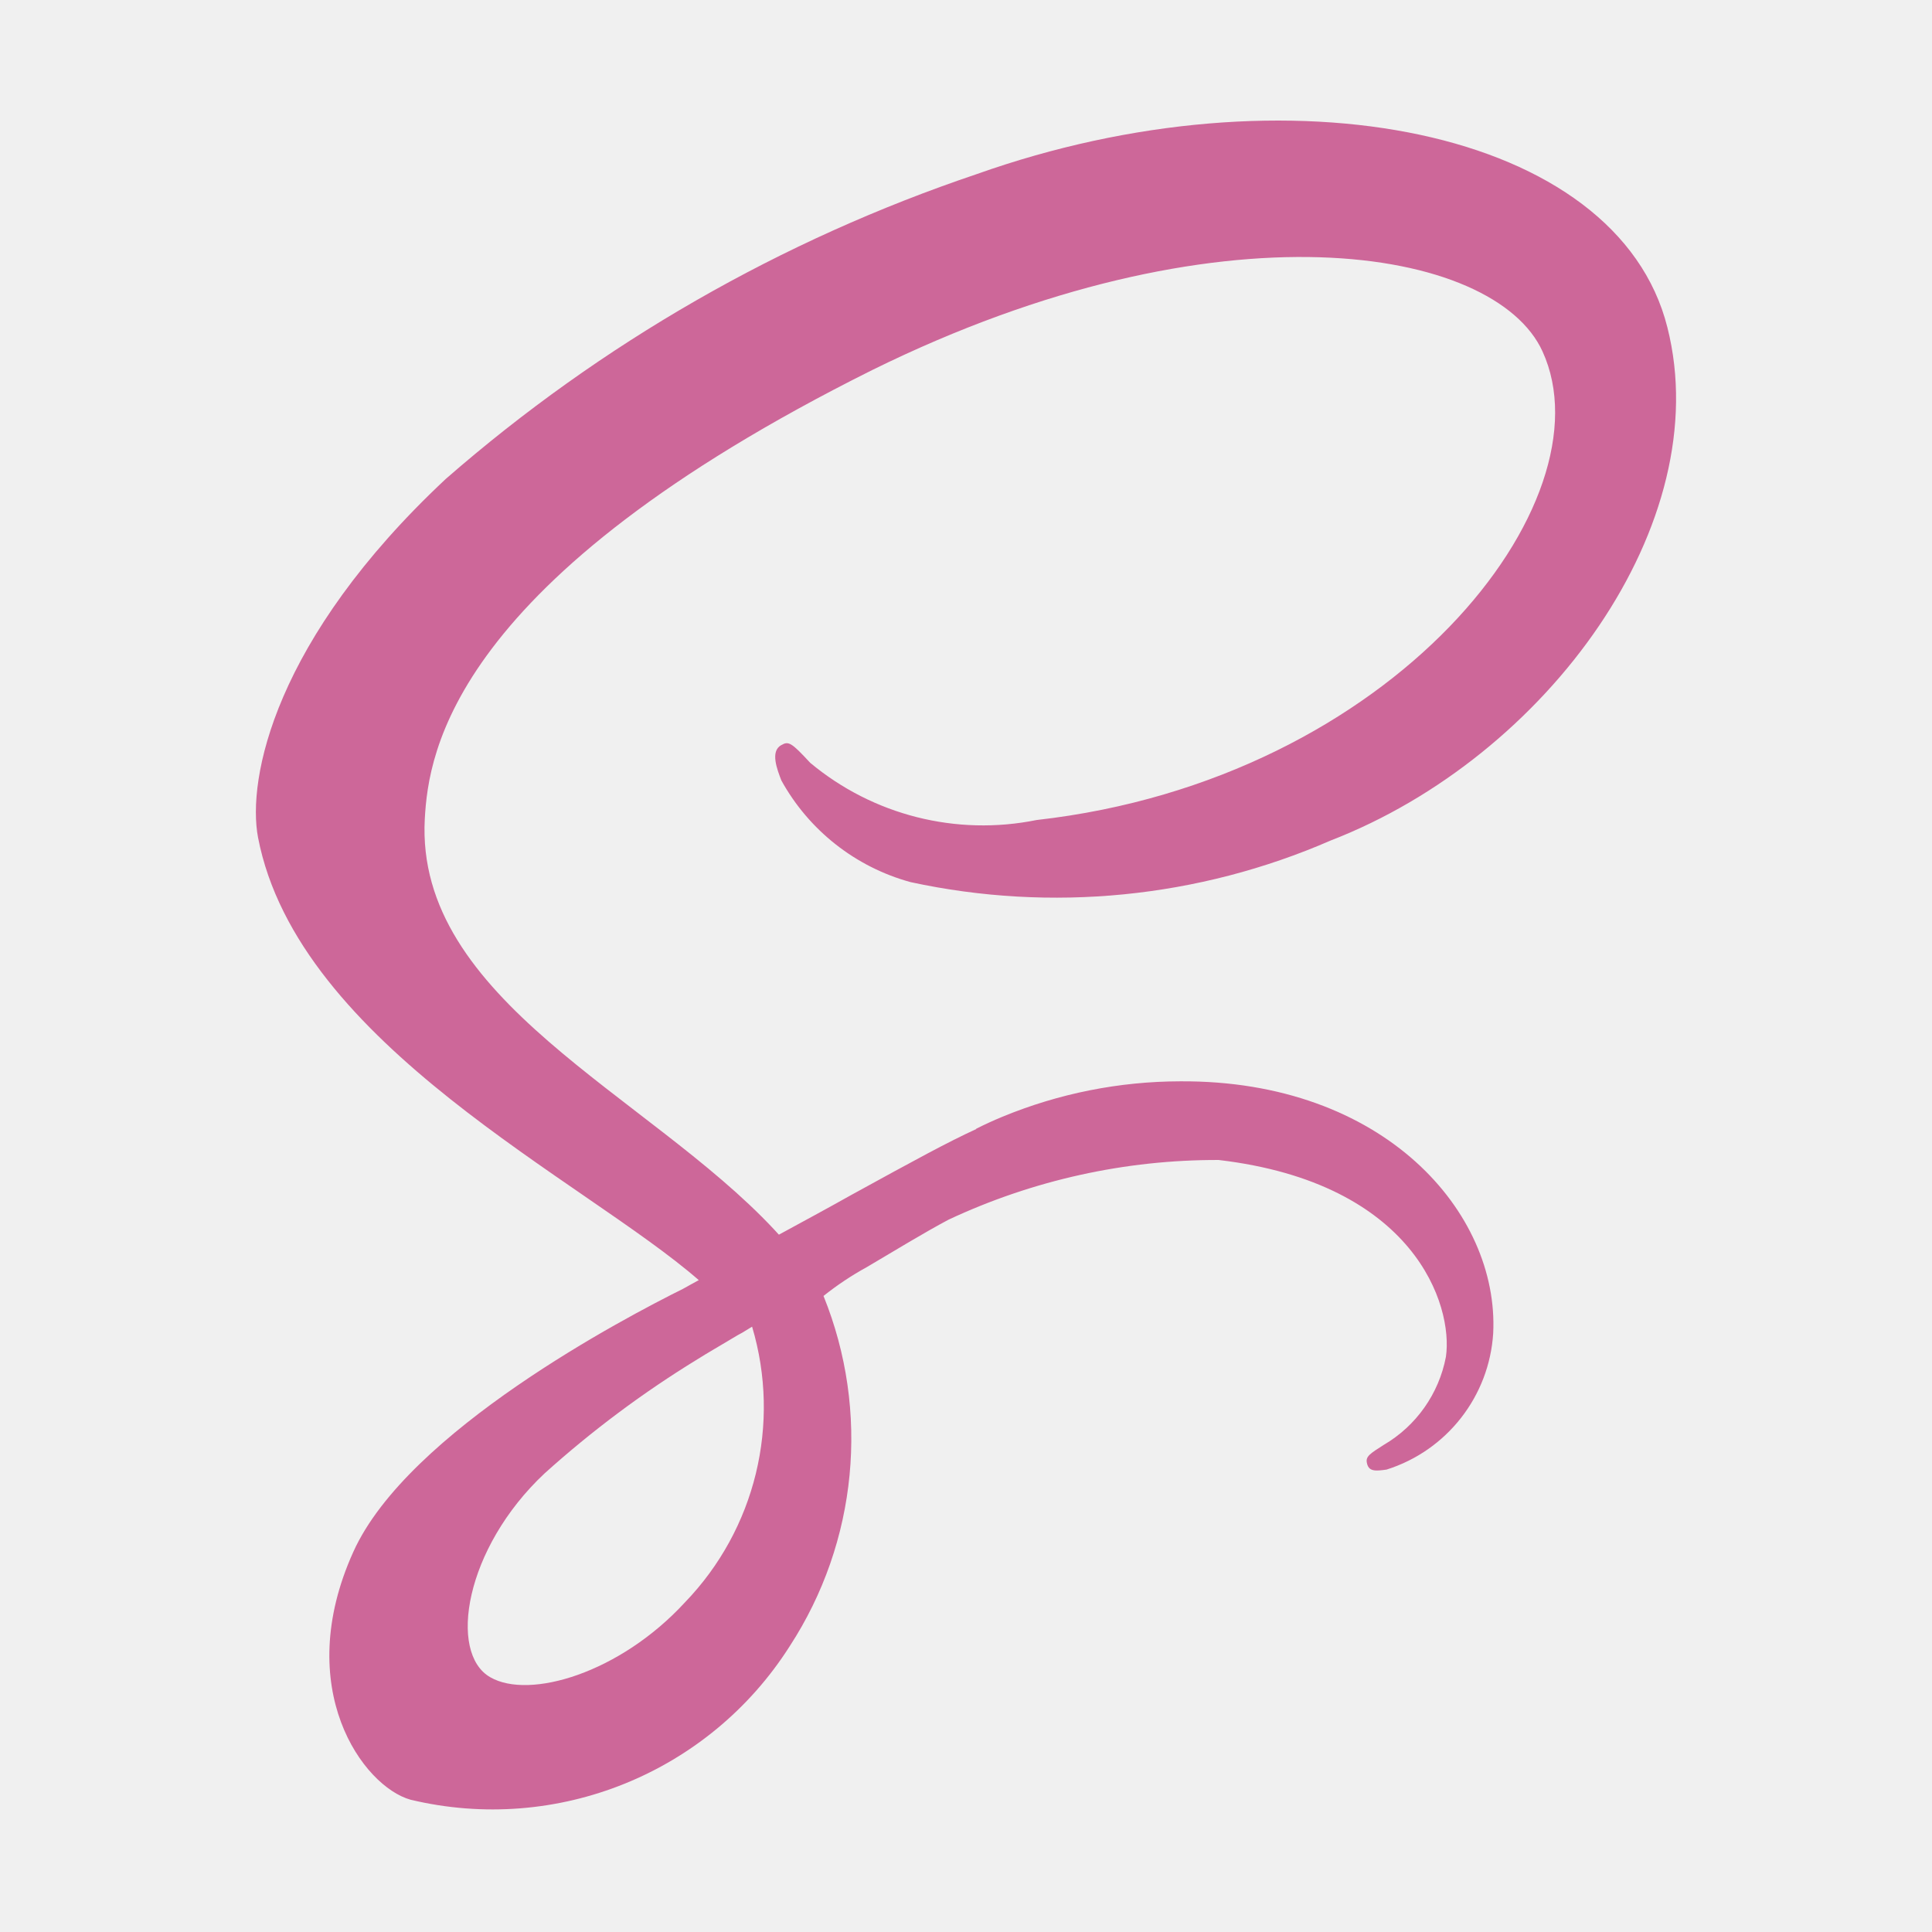
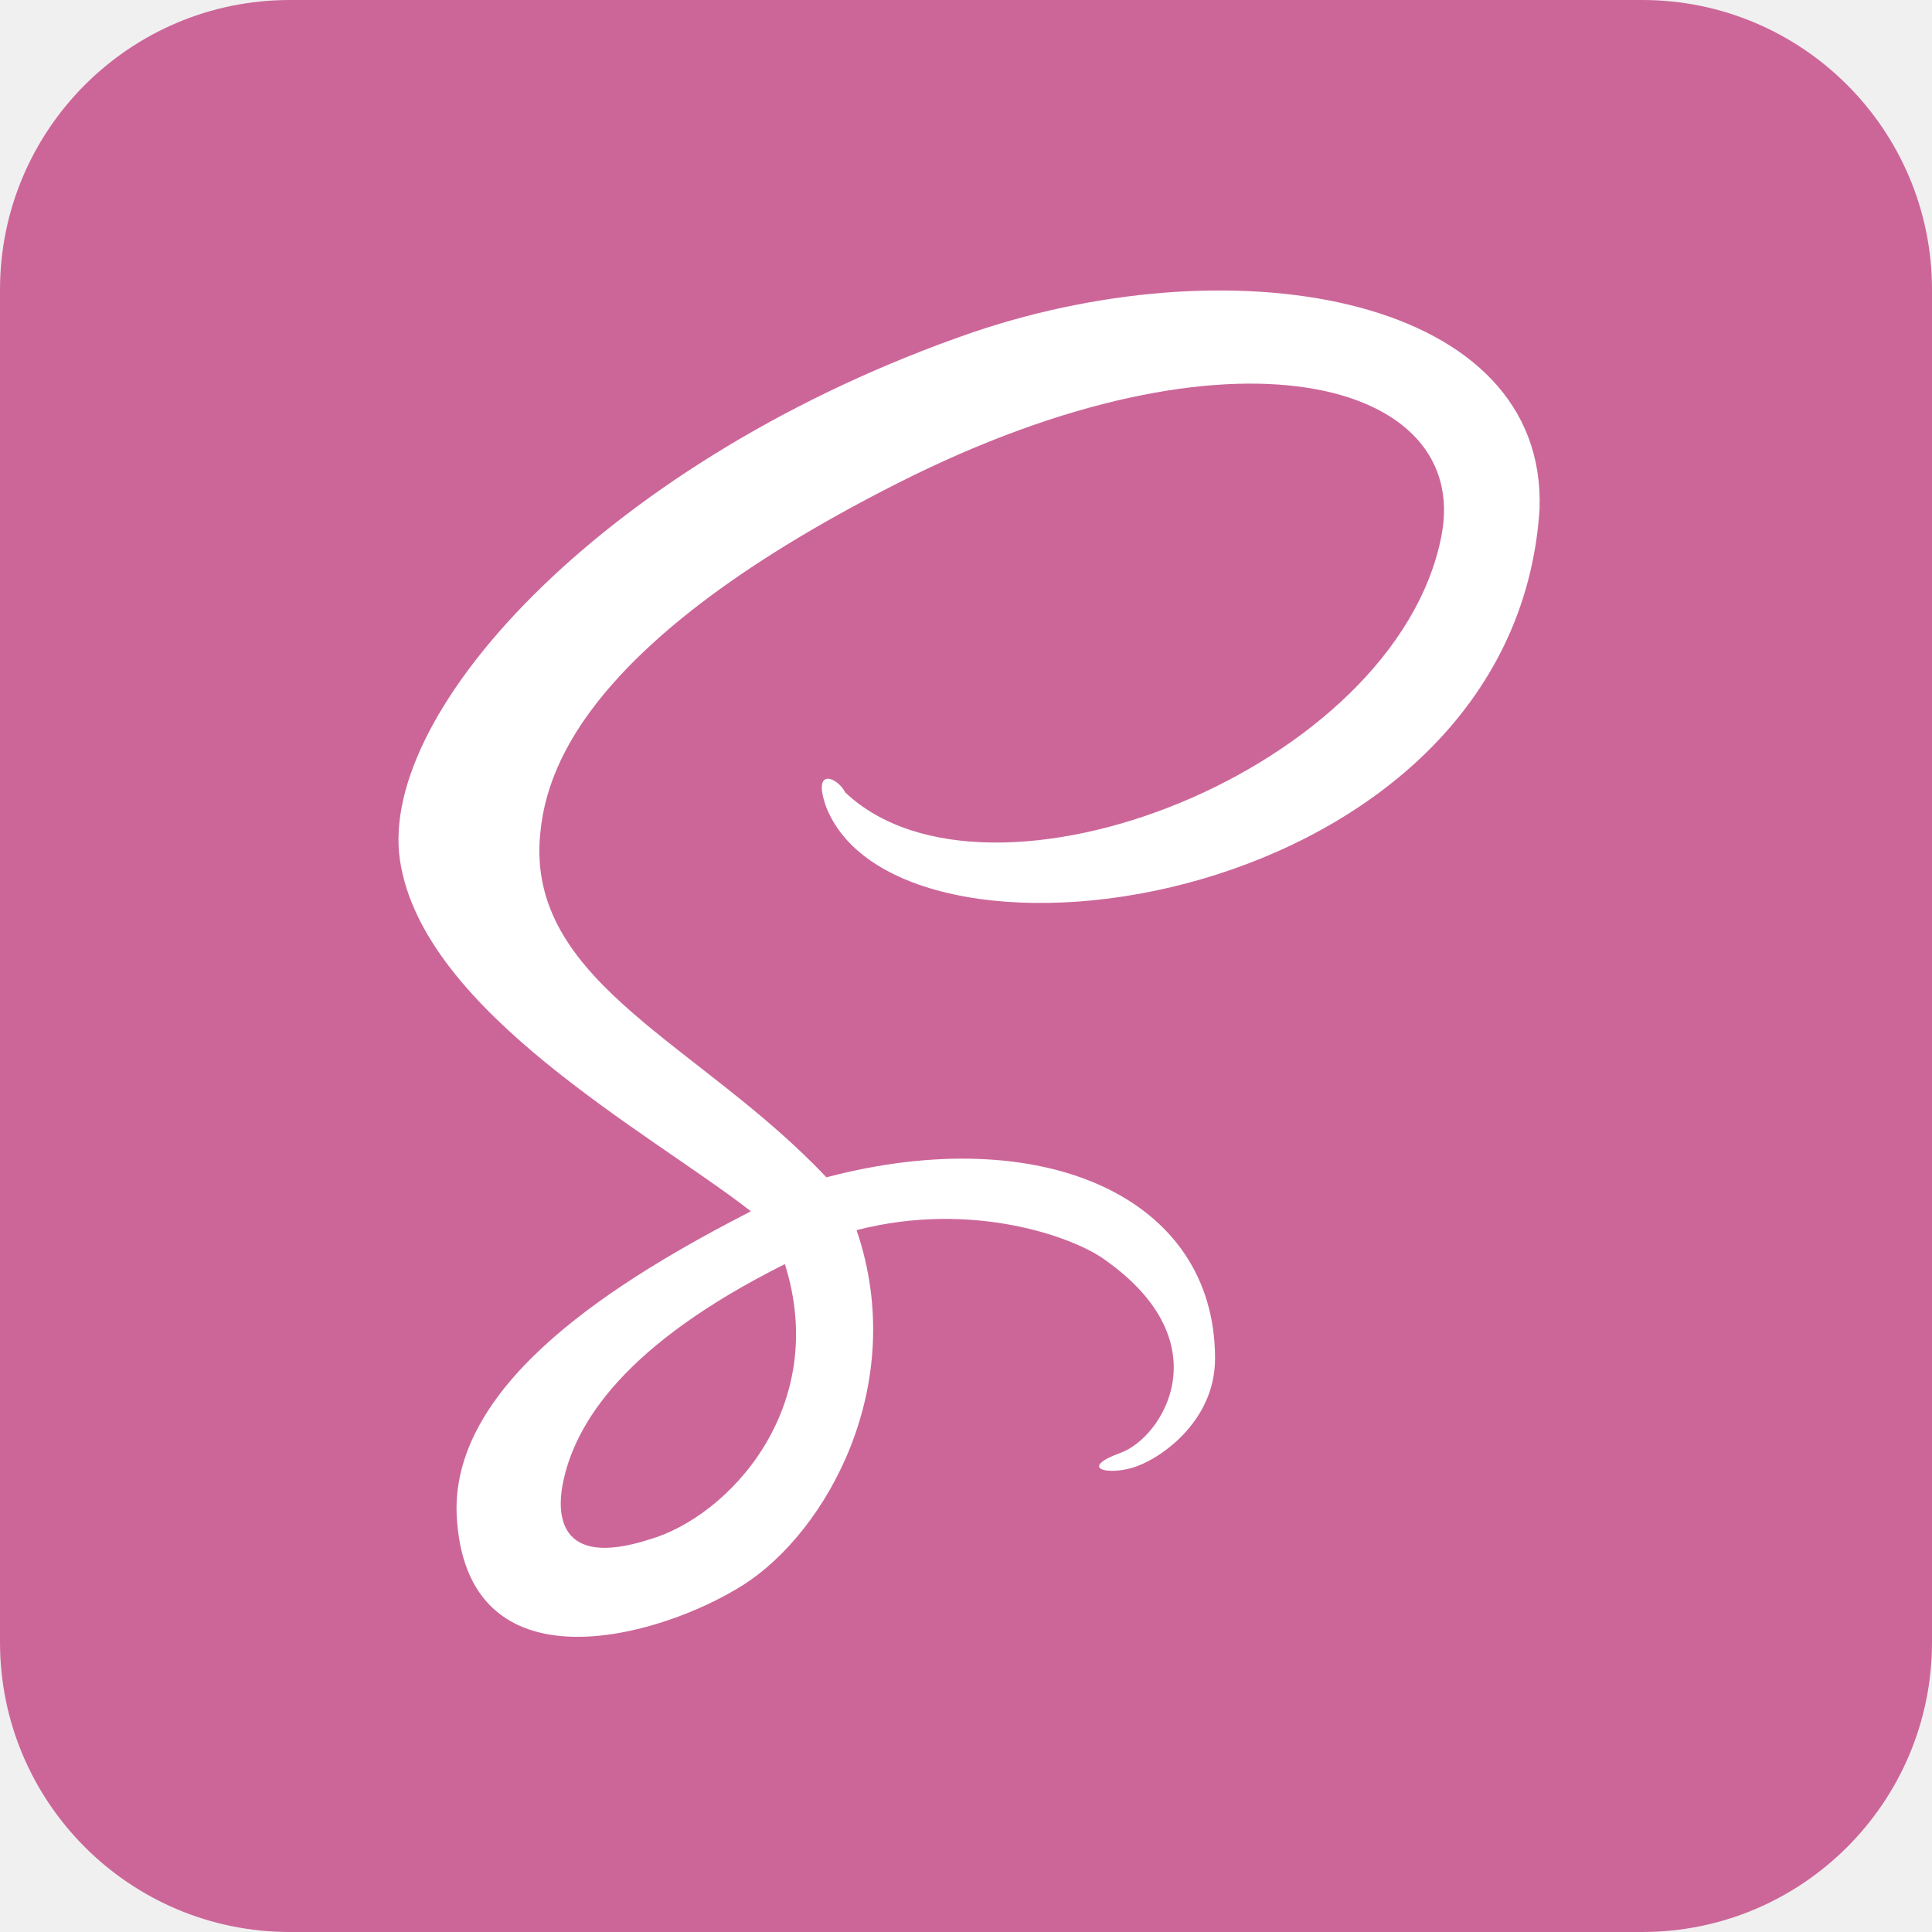
- <svg xmlns="http://www.w3.org/2000/svg" width="800px" height="800px" viewBox="0 0 32 32">
-   <path d="M16.171,18.7c-.481.221-1.008.509-2.063,1.088-.4.225-.818.45-1.207.662-.027-.027-.055-.061-.082-.089-2.087-2.23-5.947-3.805-5.783-6.8.061-1.091.436-3.955,7.413-7.433,5.742-2.83,10.311-2.046,11.1-.307C26.683,8.3,23.1,12.913,17.17,13.582a4.469,4.469,0,0,1-3.751-.948c-.314-.341-.361-.361-.477-.293-.191.1-.068.409,0,.586a3.5,3.5,0,0,0,2.141,1.684,11.4,11.4,0,0,0,6.956-.689c3.594-1.391,6.4-5.258,5.578-8.5-.825-3.287-6.281-4.371-11.443-2.537a26,26,0,0,0-8.79,5.047c-2.844,2.66-3.294,4.972-3.11,5.94.662,3.437,5.4,5.674,7.3,7.331-.1.055-.184.1-.259.143-.948.471-4.562,2.36-5.463,4.358-1.023,2.264.164,3.887.948,4.105a5.832,5.832,0,0,0,6.281-2.544,6.3,6.3,0,0,0,.559-5.8,5.03,5.03,0,0,1,.716-.477c.484-.286.945-.568,1.354-.786l0,0a10.475,10.475,0,0,1,4.475-.989c3.246.382,3.887,2.407,3.764,3.26a2.157,2.157,0,0,1-1.03,1.459c-.225.143-.3.191-.28.293.027.15.136.143.327.116a2.535,2.535,0,0,0,1.766-2.257c.1-2-1.807-4.194-5.183-4.174a7.753,7.753,0,0,0-2.946.587q-.225.093-.437.2Zm-4.825,7.839c-1.078,1.173-2.578,1.616-3.226,1.241-.7-.4-.423-2.135.9-3.376a17.18,17.18,0,0,1,2.53-1.889c.157-.1.389-.232.668-.4.048-.027.075-.041.075-.041l.164-.1A4.658,4.658,0,0,1,11.346,26.539Z" style="fill:#cd6799" />
+ <svg xmlns="http://www.w3.org/2000/svg" aria-label="Sass" role="img" viewBox="0 0 512 512">
+   <rect width="512" height="512" rx="15%" style="fill:#c69" />
+   <path d="M258,88c-96,33-158,100-152,140s66,72,93,93h0c-35,18-79,45-78,80,2,48,54,33,76,19s44-53,30-94c31-8,58,2,66,8,31,22,15,47,4,51s-4,6,3,4,22-12,22-29c0-43-46-63-103-48-33-35-78-51-76-89,1-14,6-50,95-95s152-27,144,14c-12,62-120,104-158,68-2-4-9-7-5,4,20,50,182,27,189-79C410,79,329,64,258,88ZM172,408c-25,8-24-8-23-14,3-17,17-38,59-59C220,373,193,402,172,408Z" style="fill:#ffffff" />
</svg>
